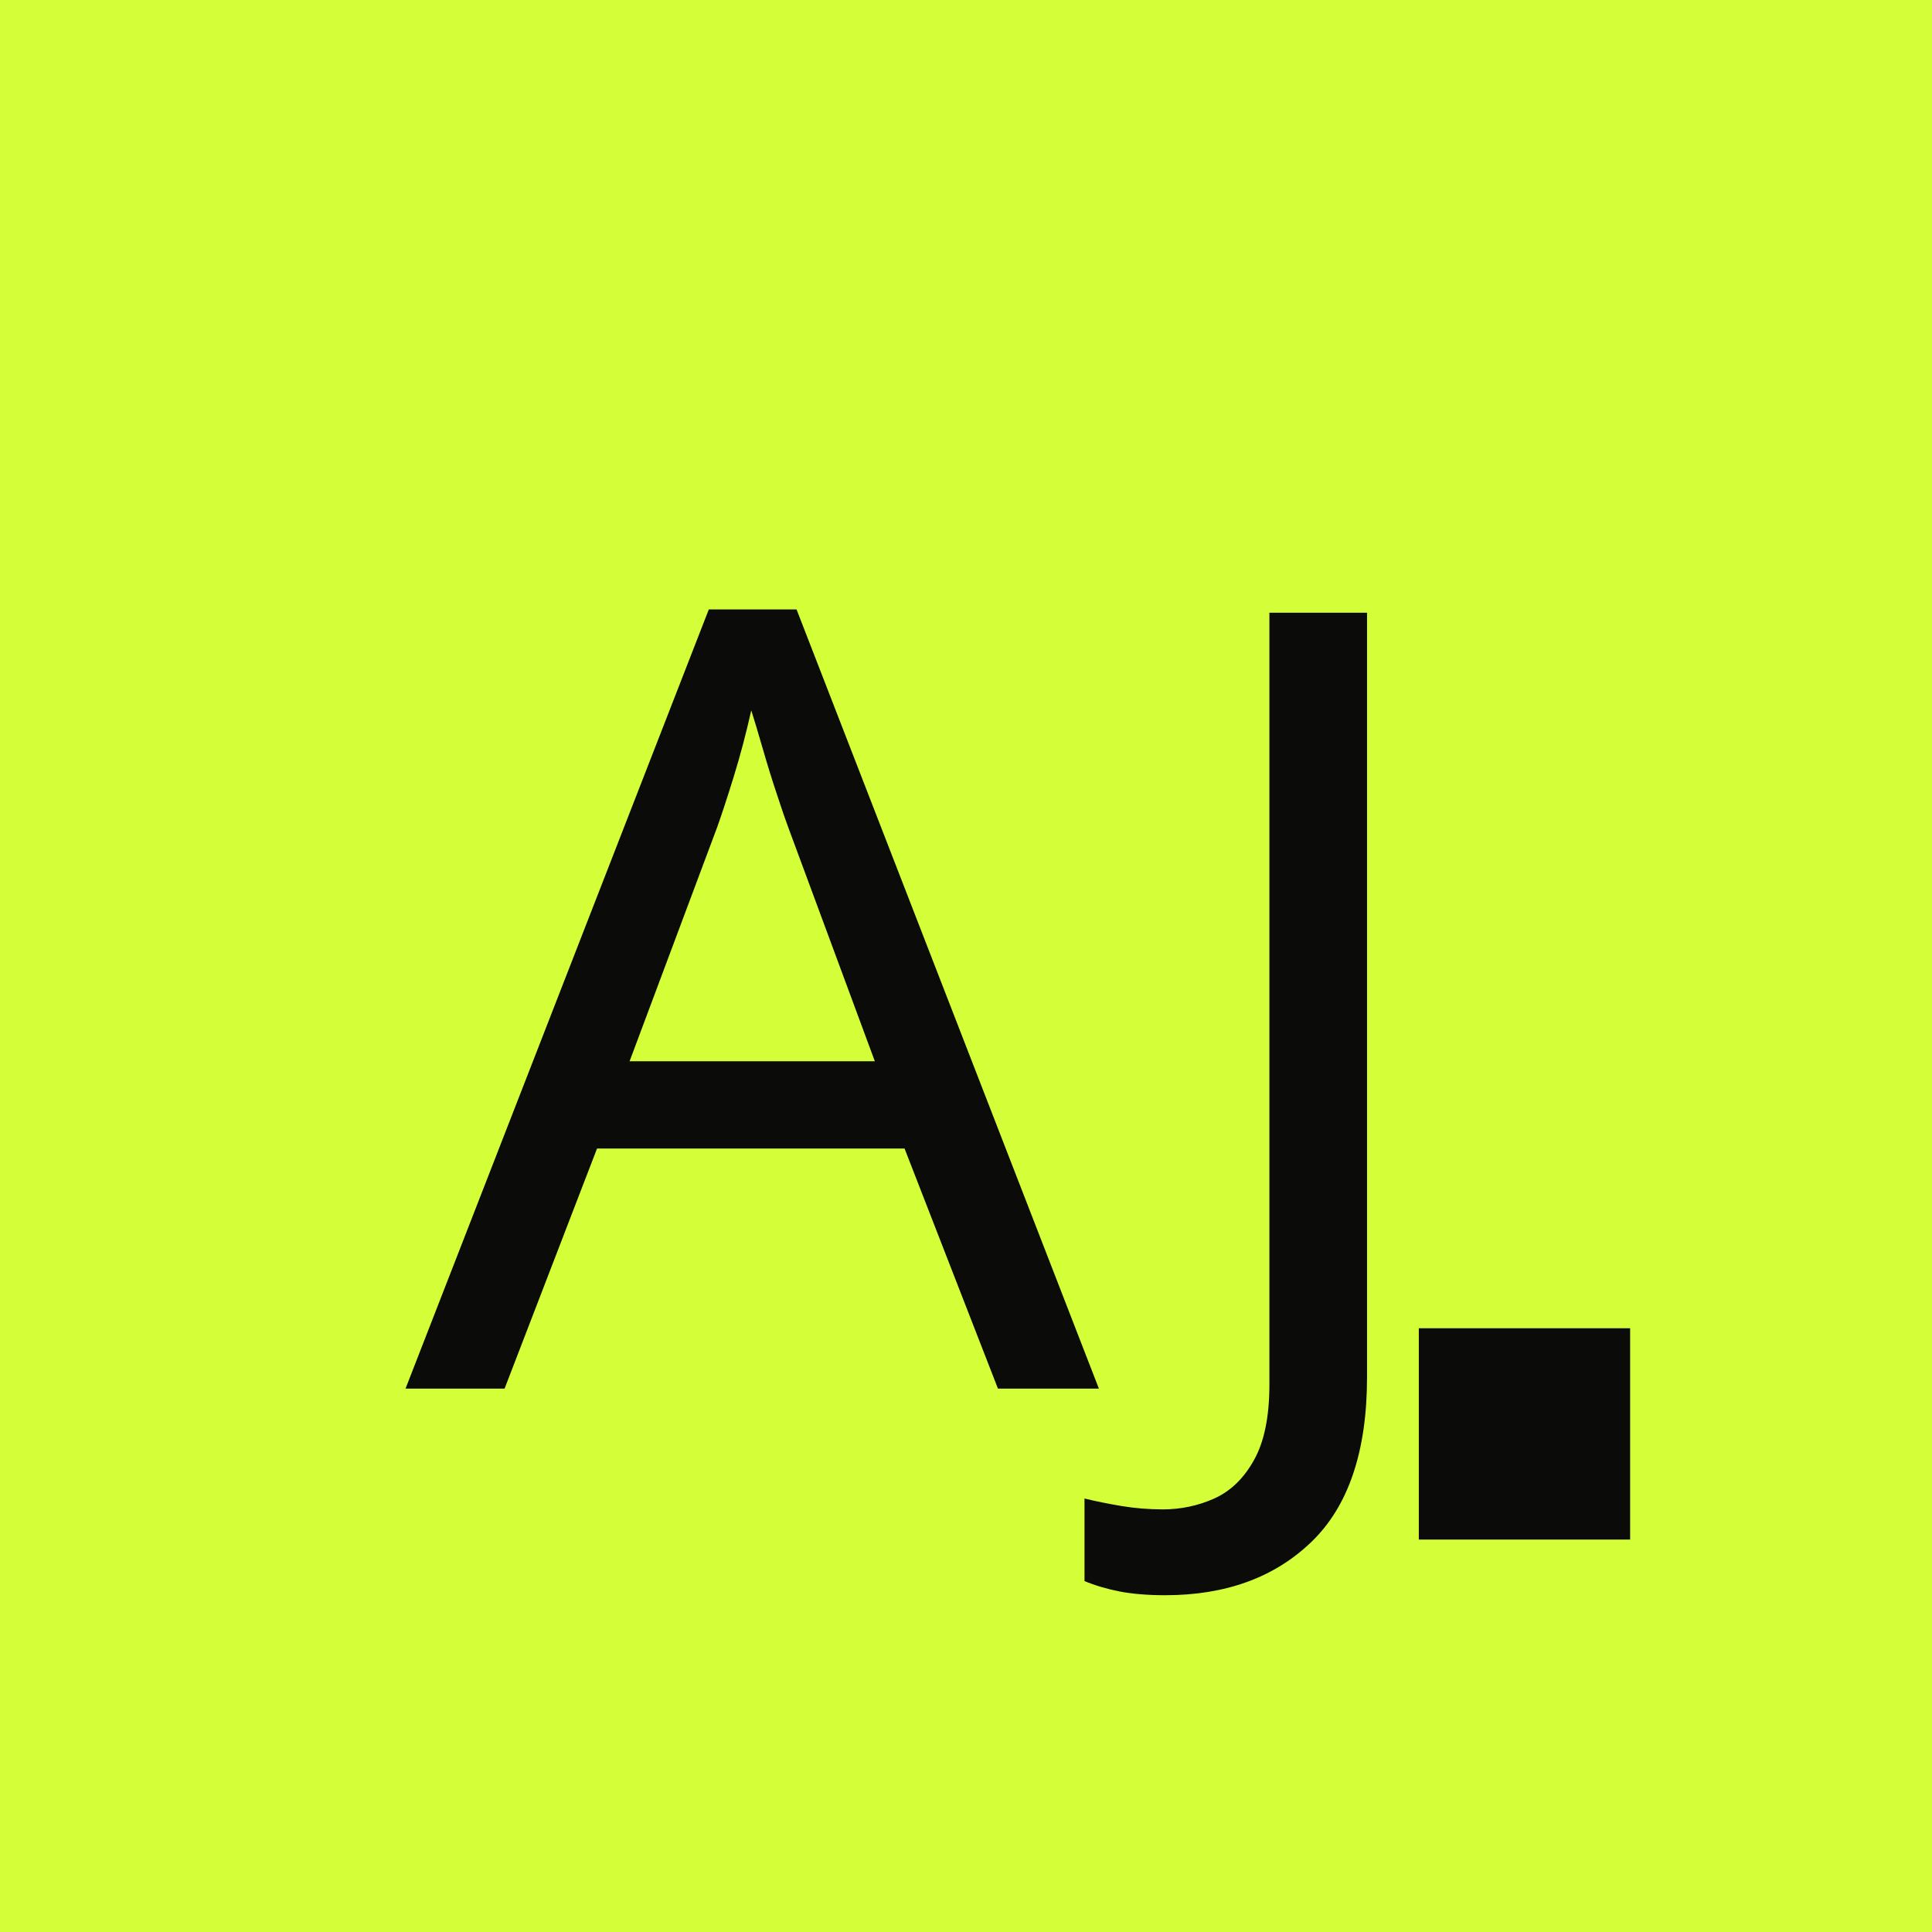
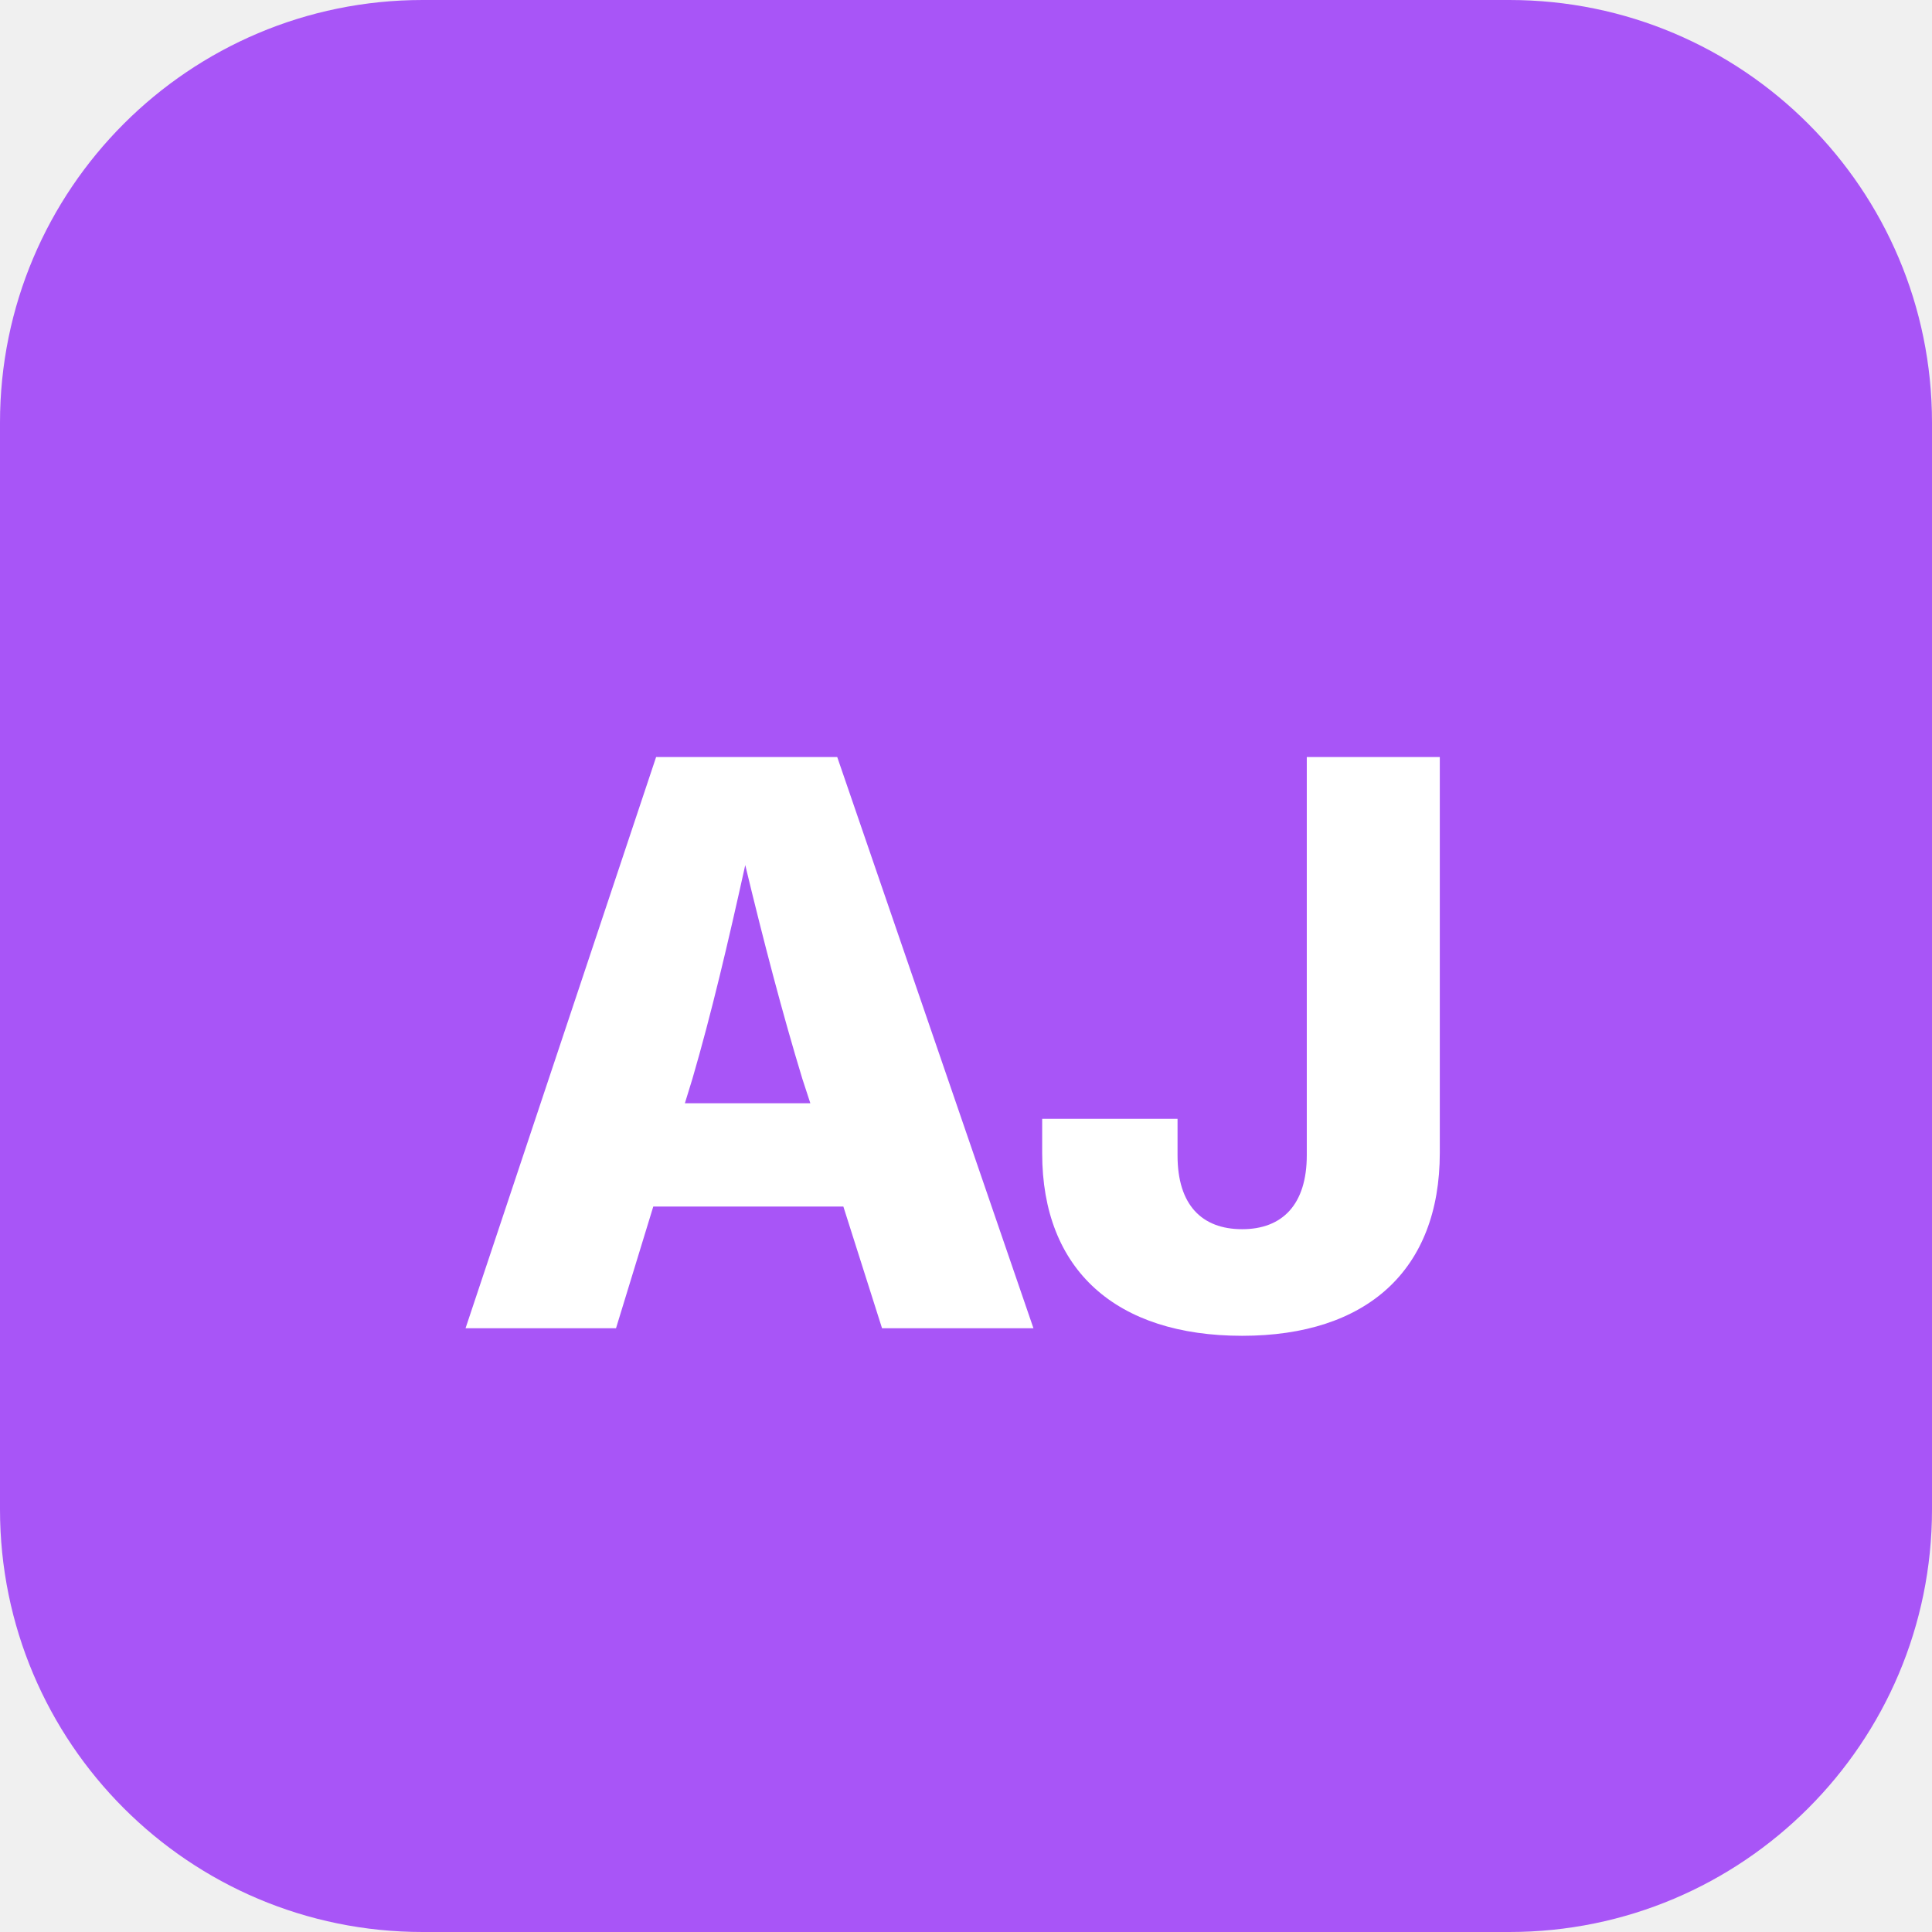
<svg xmlns="http://www.w3.org/2000/svg" viewBox="0 0 64 64" width="64" height="64">
-   <rect width="64" height="64" fill="#D4FF38" />
-   <text x="31" y="46" text-anchor="middle" font-family="Anton, 'Arial Black', Impact, sans-serif" font-size="36" letter-spacing="0.5" fill="#0B0B0A">AJ</text>
-   <rect x="47" y="44" width="7" height="7" fill="#0B0B0A" />
+   <rect width="64" height="64" rx="14" fill="#a855f7" />
+   <text x="32" y="44" text-anchor="middle" font-family="Inter, 'Helvetica Neue', Arial, sans-serif" font-size="26" font-weight="800" letter-spacing="-1" fill="#ffffff">AJ</text>
</svg>
